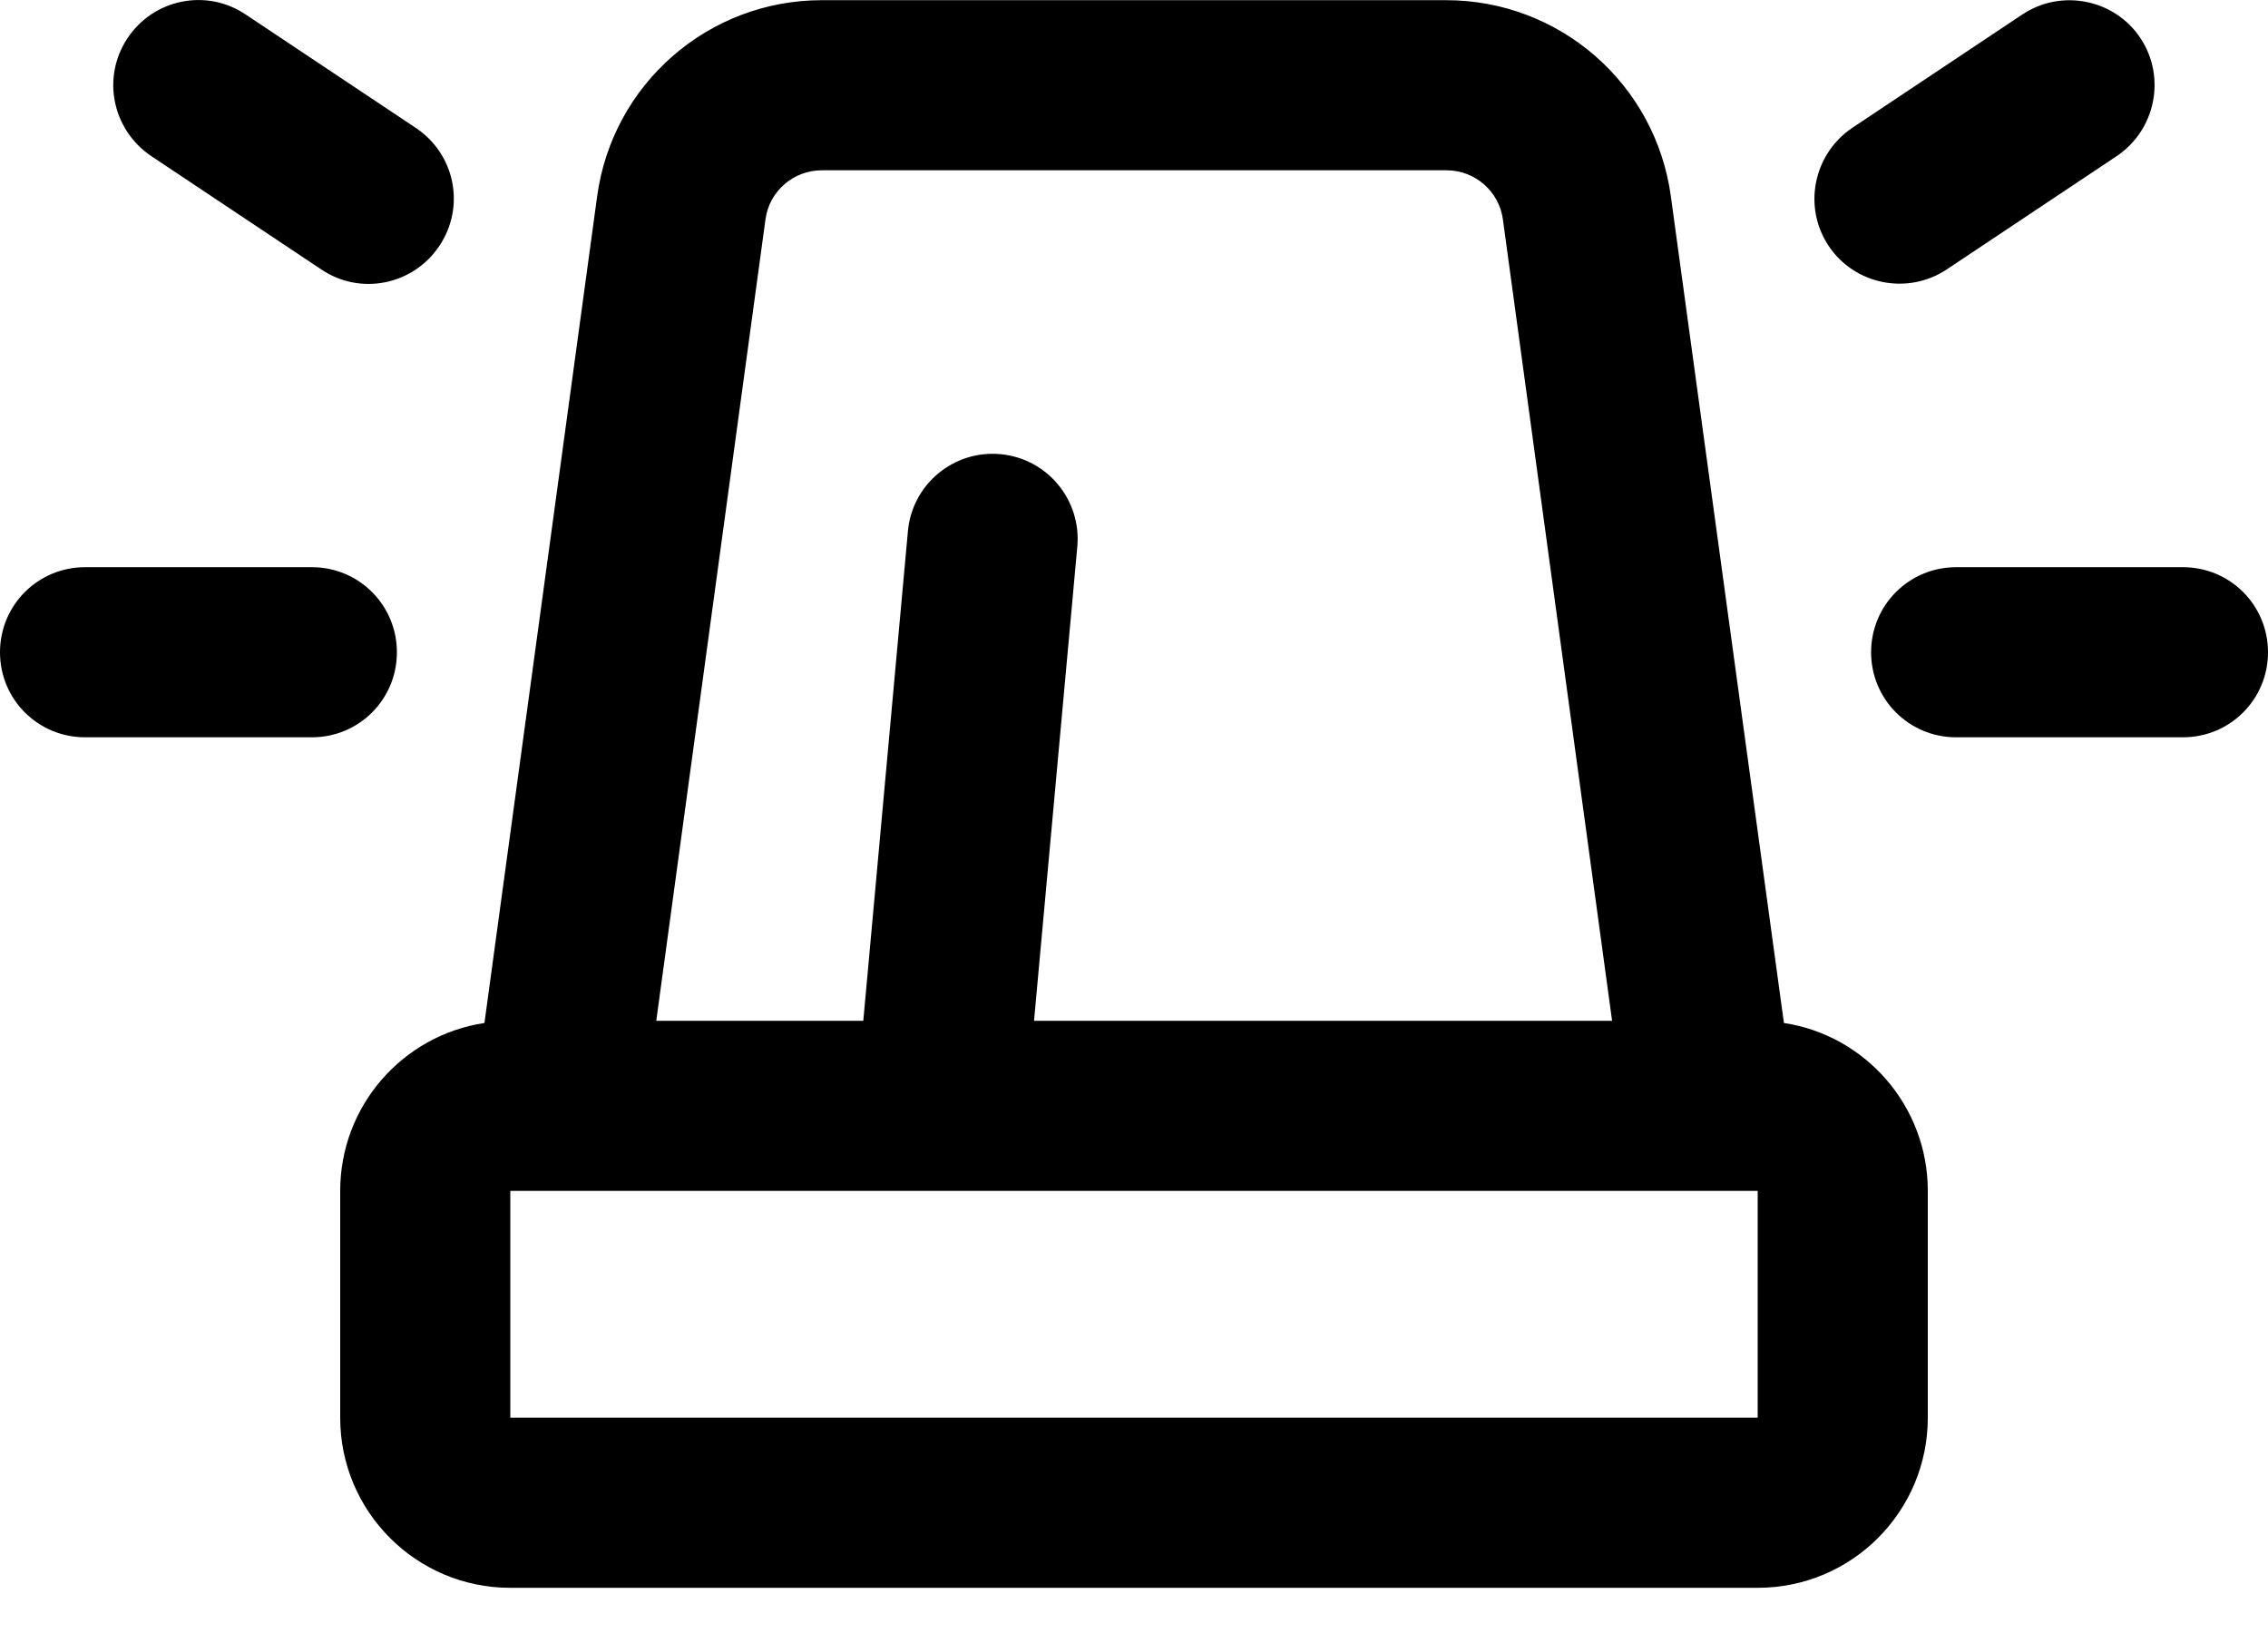
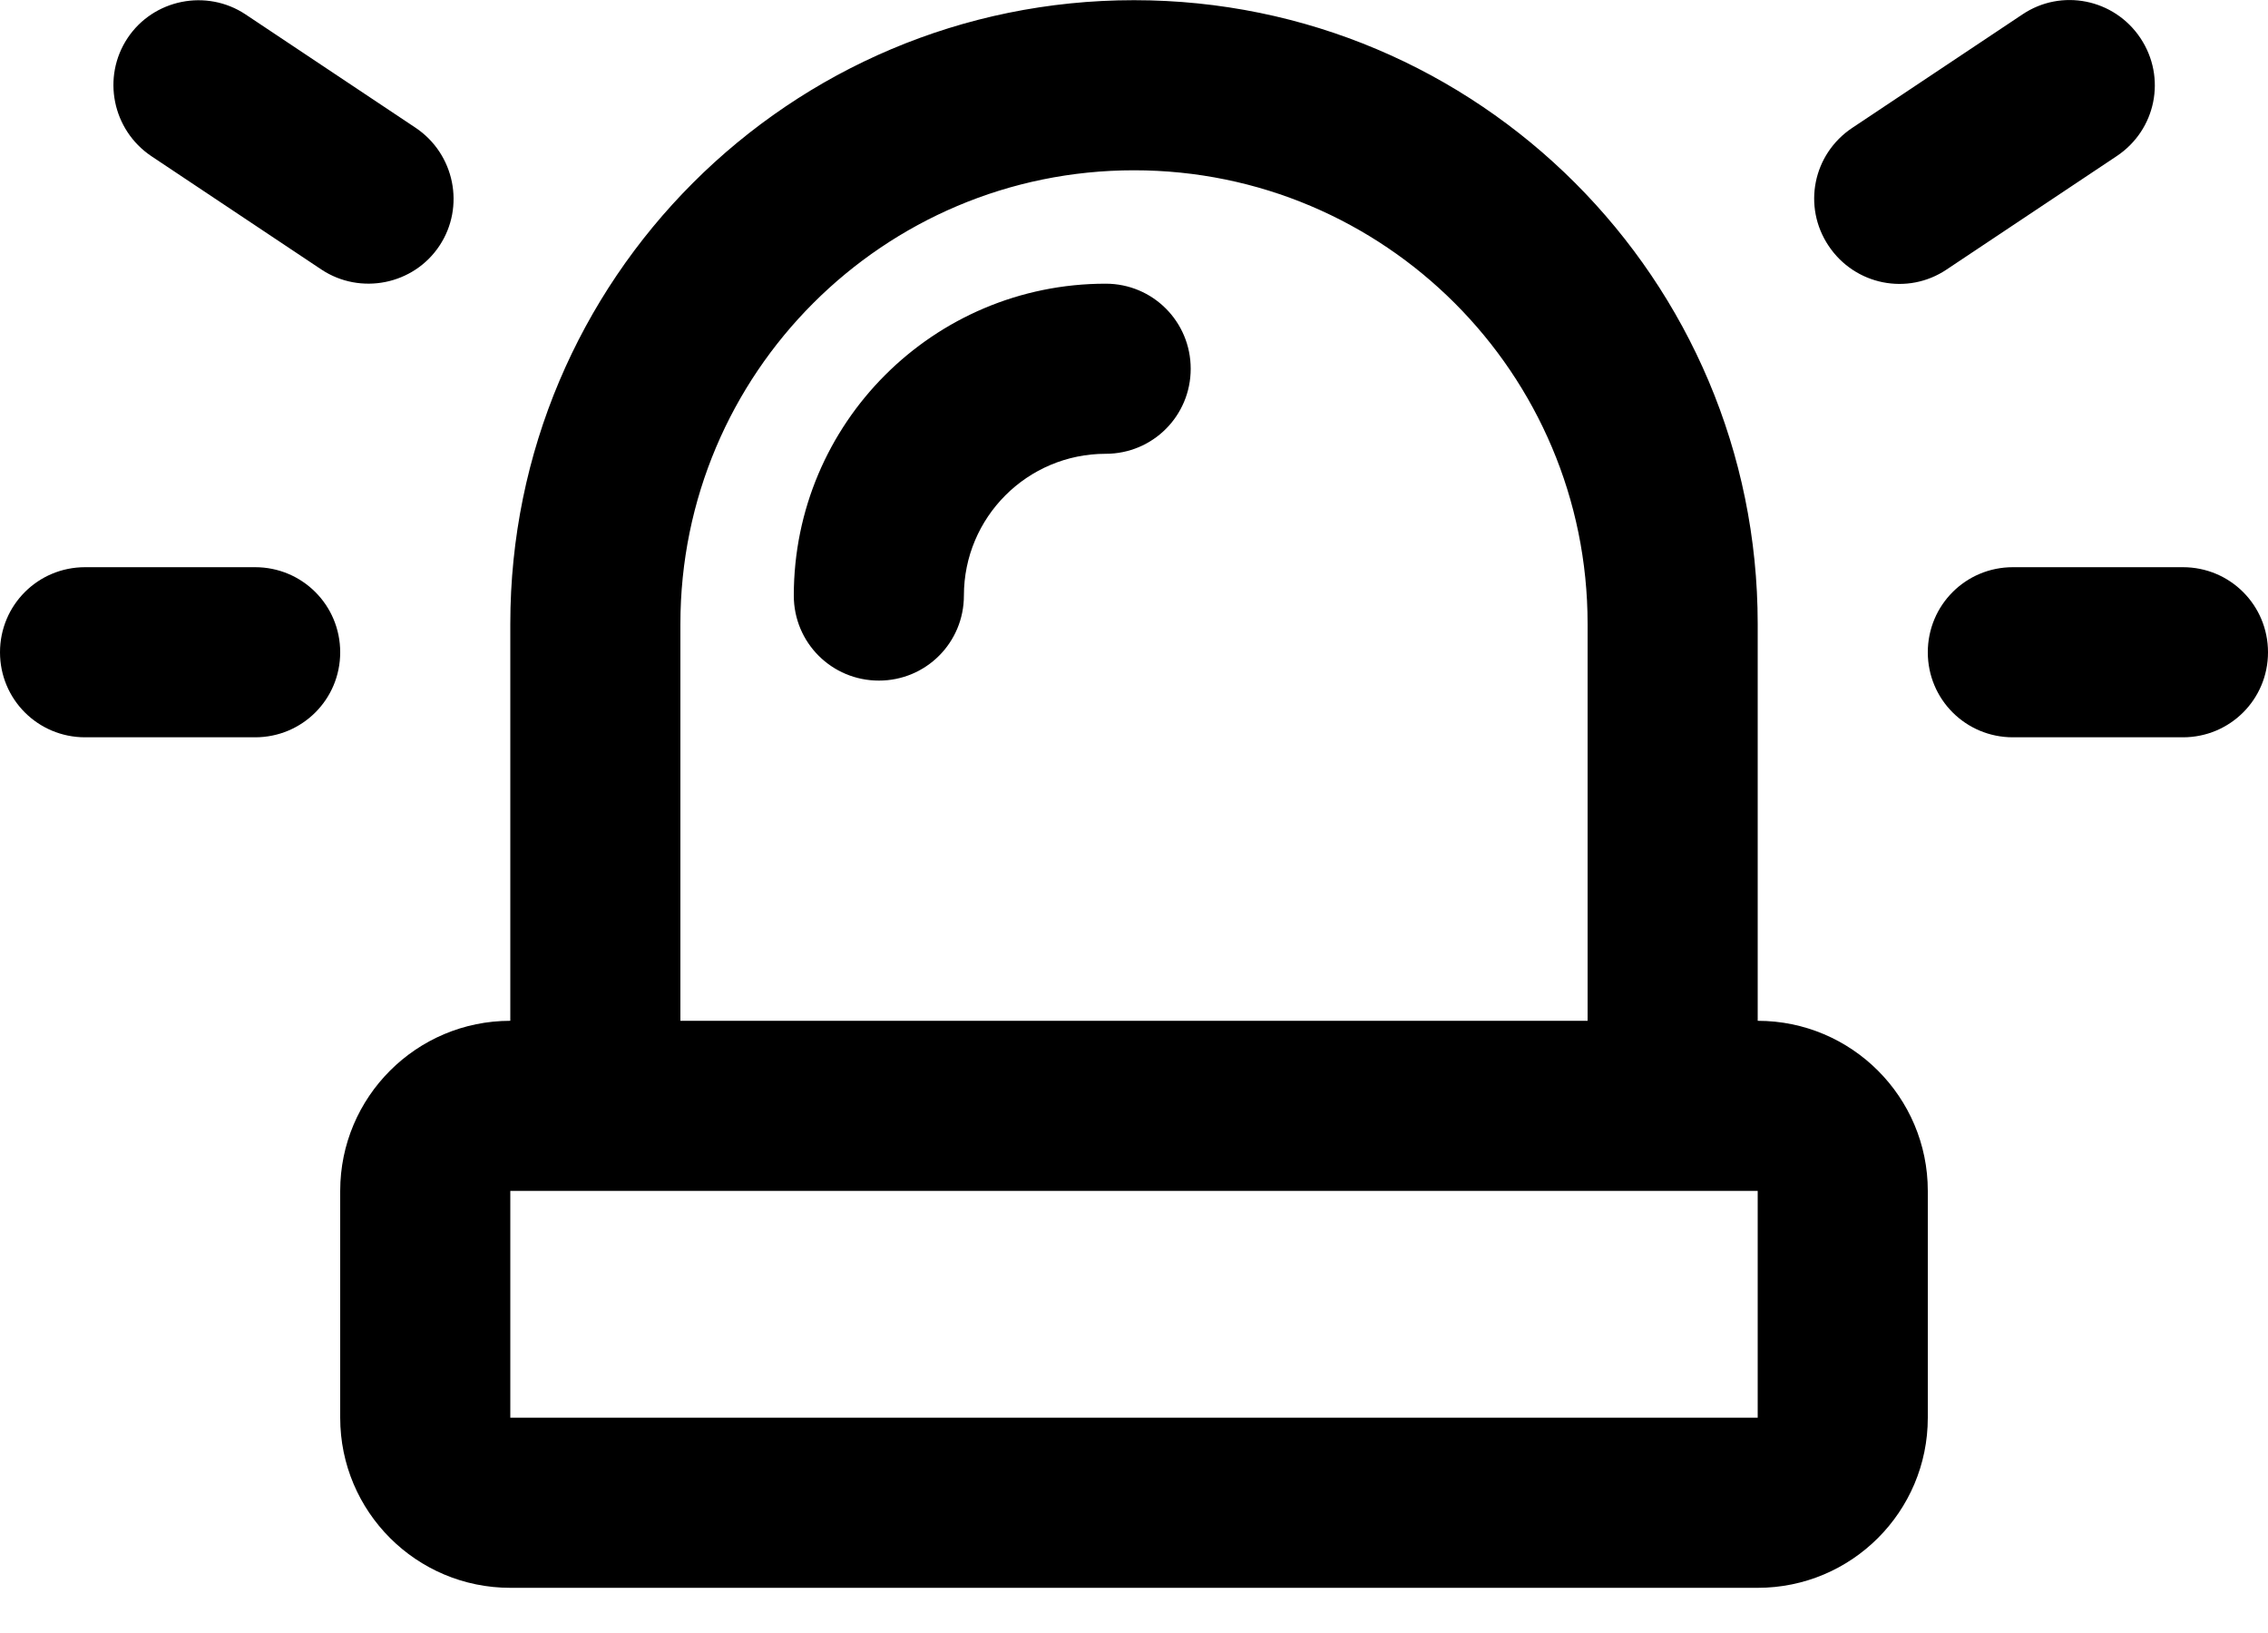
<svg xmlns="http://www.w3.org/2000/svg" width="25" height="18" viewBox="0 0 25 18" fill="none">
-   <path d="M2.707 0.159C2.277 -0.13 1.695 -0.013 1.406 0.42C1.117 0.854 1.238 1.432 1.668 1.721L3.543 2.971C3.973 3.26 4.555 3.143 4.844 2.709C5.133 2.276 5.016 1.698 4.582 1.409L2.707 0.159ZM23.332 1.721C23.762 1.432 23.879 0.85 23.594 0.42C23.309 -0.009 22.723 -0.127 22.293 0.159L20.418 1.409C19.988 1.698 19.871 2.28 20.156 2.709C20.441 3.139 21.027 3.256 21.457 2.971L23.332 1.721ZM0.938 6.252C0.418 6.252 0 6.67 0 7.19C0 7.709 0.418 8.127 0.938 8.127H3.438C3.957 8.127 4.375 7.709 4.375 7.19C4.375 6.67 3.957 6.252 3.438 6.252H0.938ZM21.562 6.252C21.043 6.252 20.625 6.67 20.625 7.19C20.625 7.709 21.043 8.127 21.562 8.127H24.062C24.582 8.127 25 7.709 25 7.19C25 6.67 24.582 6.252 24.062 6.252H21.562ZM7.234 11.252L8.438 2.416C8.48 2.108 8.746 1.877 9.059 1.877H15.945C16.258 1.877 16.523 2.108 16.566 2.416L17.77 11.252H11.398L11.875 6.026C11.922 5.51 11.543 5.053 11.027 5.006C10.512 4.959 10.055 5.338 10.008 5.854L9.516 11.252H7.234ZM19.664 11.276L18.418 2.166C18.25 0.924 17.191 0.002 15.941 0.002H9.059C7.809 0.002 6.75 0.924 6.582 2.166L5.34 11.276C4.438 11.412 3.75 12.19 3.75 13.127V15.627C3.75 16.663 4.59 17.502 5.625 17.502H19.375C20.41 17.502 21.25 16.663 21.25 15.627V13.127C21.25 12.19 20.562 11.412 19.664 11.276ZM5.625 13.127H19.375V15.627H5.625V13.127Z" fill="black" />
+   <path d="M2.707 0.159L4.582 1.409C5.012 1.698 5.129 2.28 4.844 2.709C4.559 3.139 3.973 3.256 3.543 2.971L1.668 1.721C1.238 1.432 1.121 0.85 1.406 0.42C1.691 -0.009 2.277 -0.127 2.707 0.159ZM23.332 1.721L21.457 2.971C21.027 3.26 20.445 3.143 20.156 2.709C19.867 2.276 19.984 1.698 20.418 1.409L22.293 0.159C22.723 -0.13 23.305 -0.013 23.594 0.42C23.883 0.854 23.766 1.432 23.332 1.721ZM0.938 6.252H2.812C3.332 6.252 3.75 6.67 3.75 7.19C3.75 7.709 3.332 8.127 2.812 8.127H0.938C0.418 8.127 0 7.709 0 7.19C0 6.67 0.418 6.252 0.938 6.252ZM22.188 6.252H24.062C24.582 6.252 25 6.67 25 7.19C25 7.709 24.582 8.127 24.062 8.127H22.188C21.668 8.127 21.25 7.709 21.25 7.19C21.25 6.67 21.668 6.252 22.188 6.252ZM19.375 11.252C20.41 11.252 21.25 12.092 21.25 13.127V15.627C21.25 16.663 20.41 17.502 19.375 17.502H5.625C4.59 17.502 3.75 16.663 3.75 15.627V13.127C3.75 12.092 4.59 11.252 5.625 11.252V6.877C5.625 3.08 8.703 0.002 12.5 0.002C16.297 0.002 19.375 3.08 19.375 6.877V11.252ZM17.5 11.252V6.877C17.5 4.116 15.262 1.877 12.5 1.877C9.738 1.877 7.5 4.116 7.5 6.877V11.252H17.5ZM5.625 15.627H19.375V13.127H5.625V15.627ZM12.188 5.002C11.324 5.002 10.625 5.702 10.625 6.565C10.625 7.084 10.207 7.502 9.688 7.502C9.168 7.502 8.75 7.084 8.75 6.565C8.75 4.666 10.289 3.127 12.188 3.127C12.707 3.127 13.125 3.545 13.125 4.065C13.125 4.584 12.707 5.002 12.188 5.002Z" fill="black" />
</svg>
